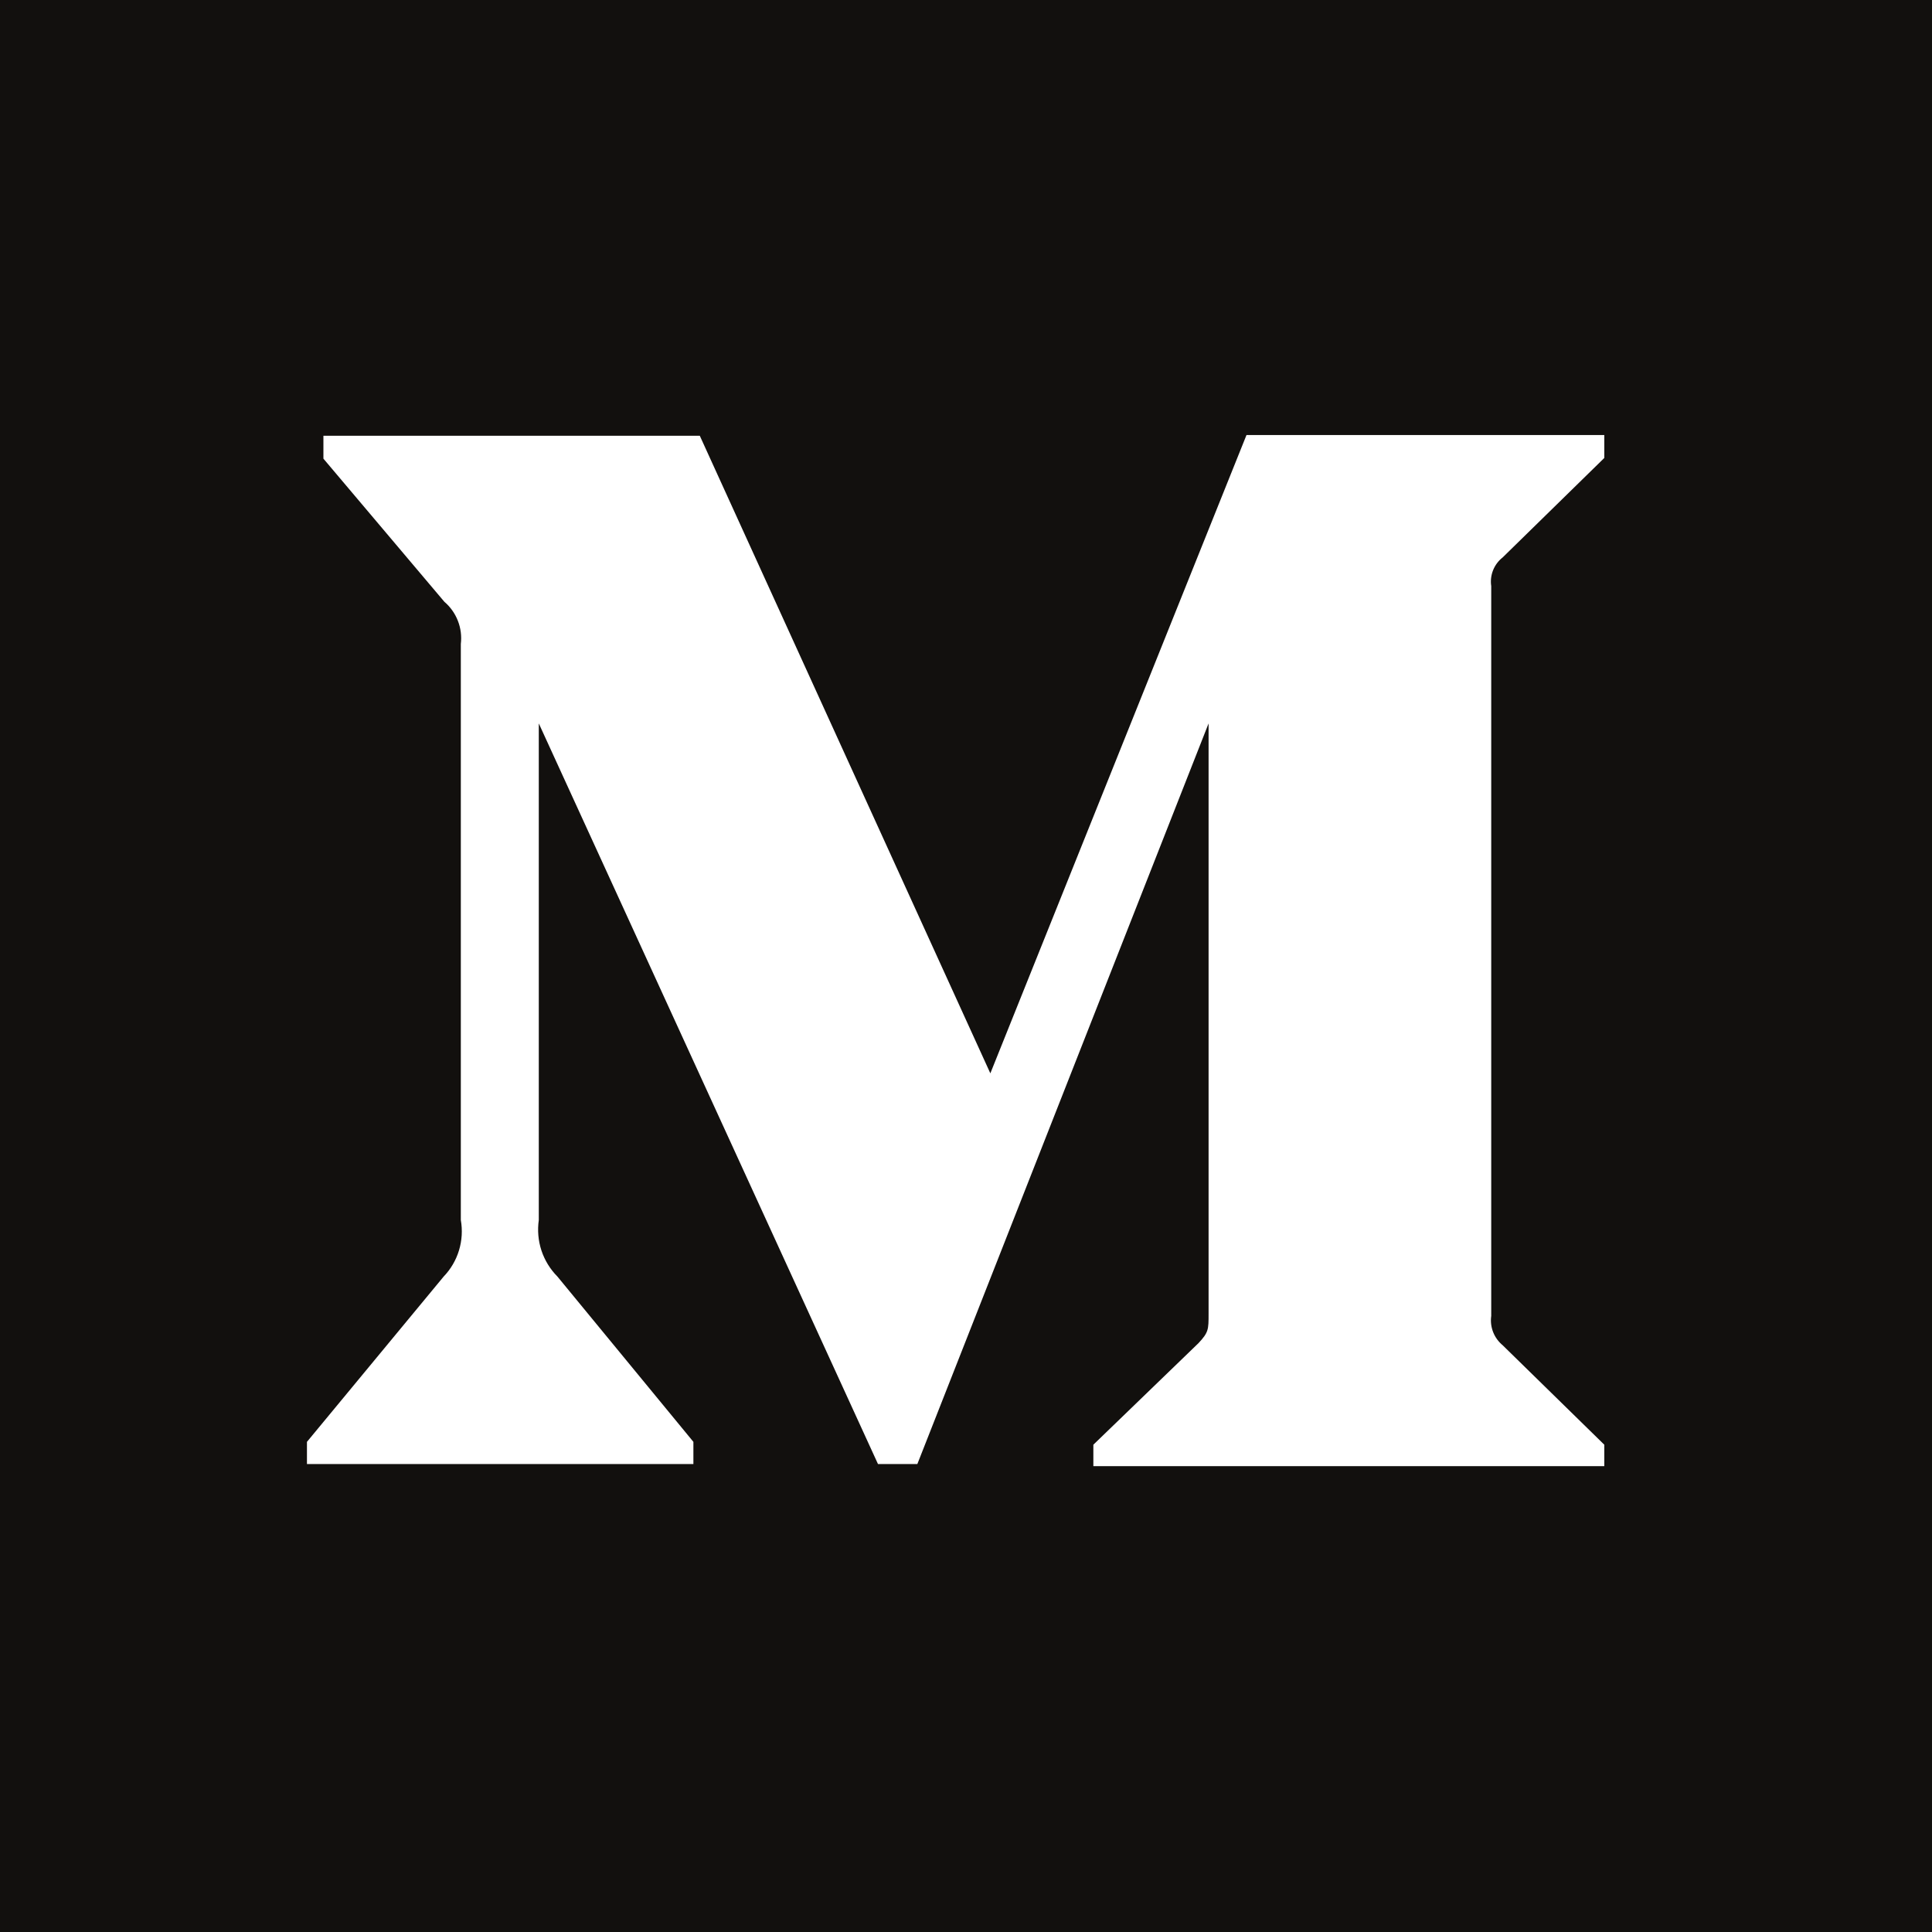
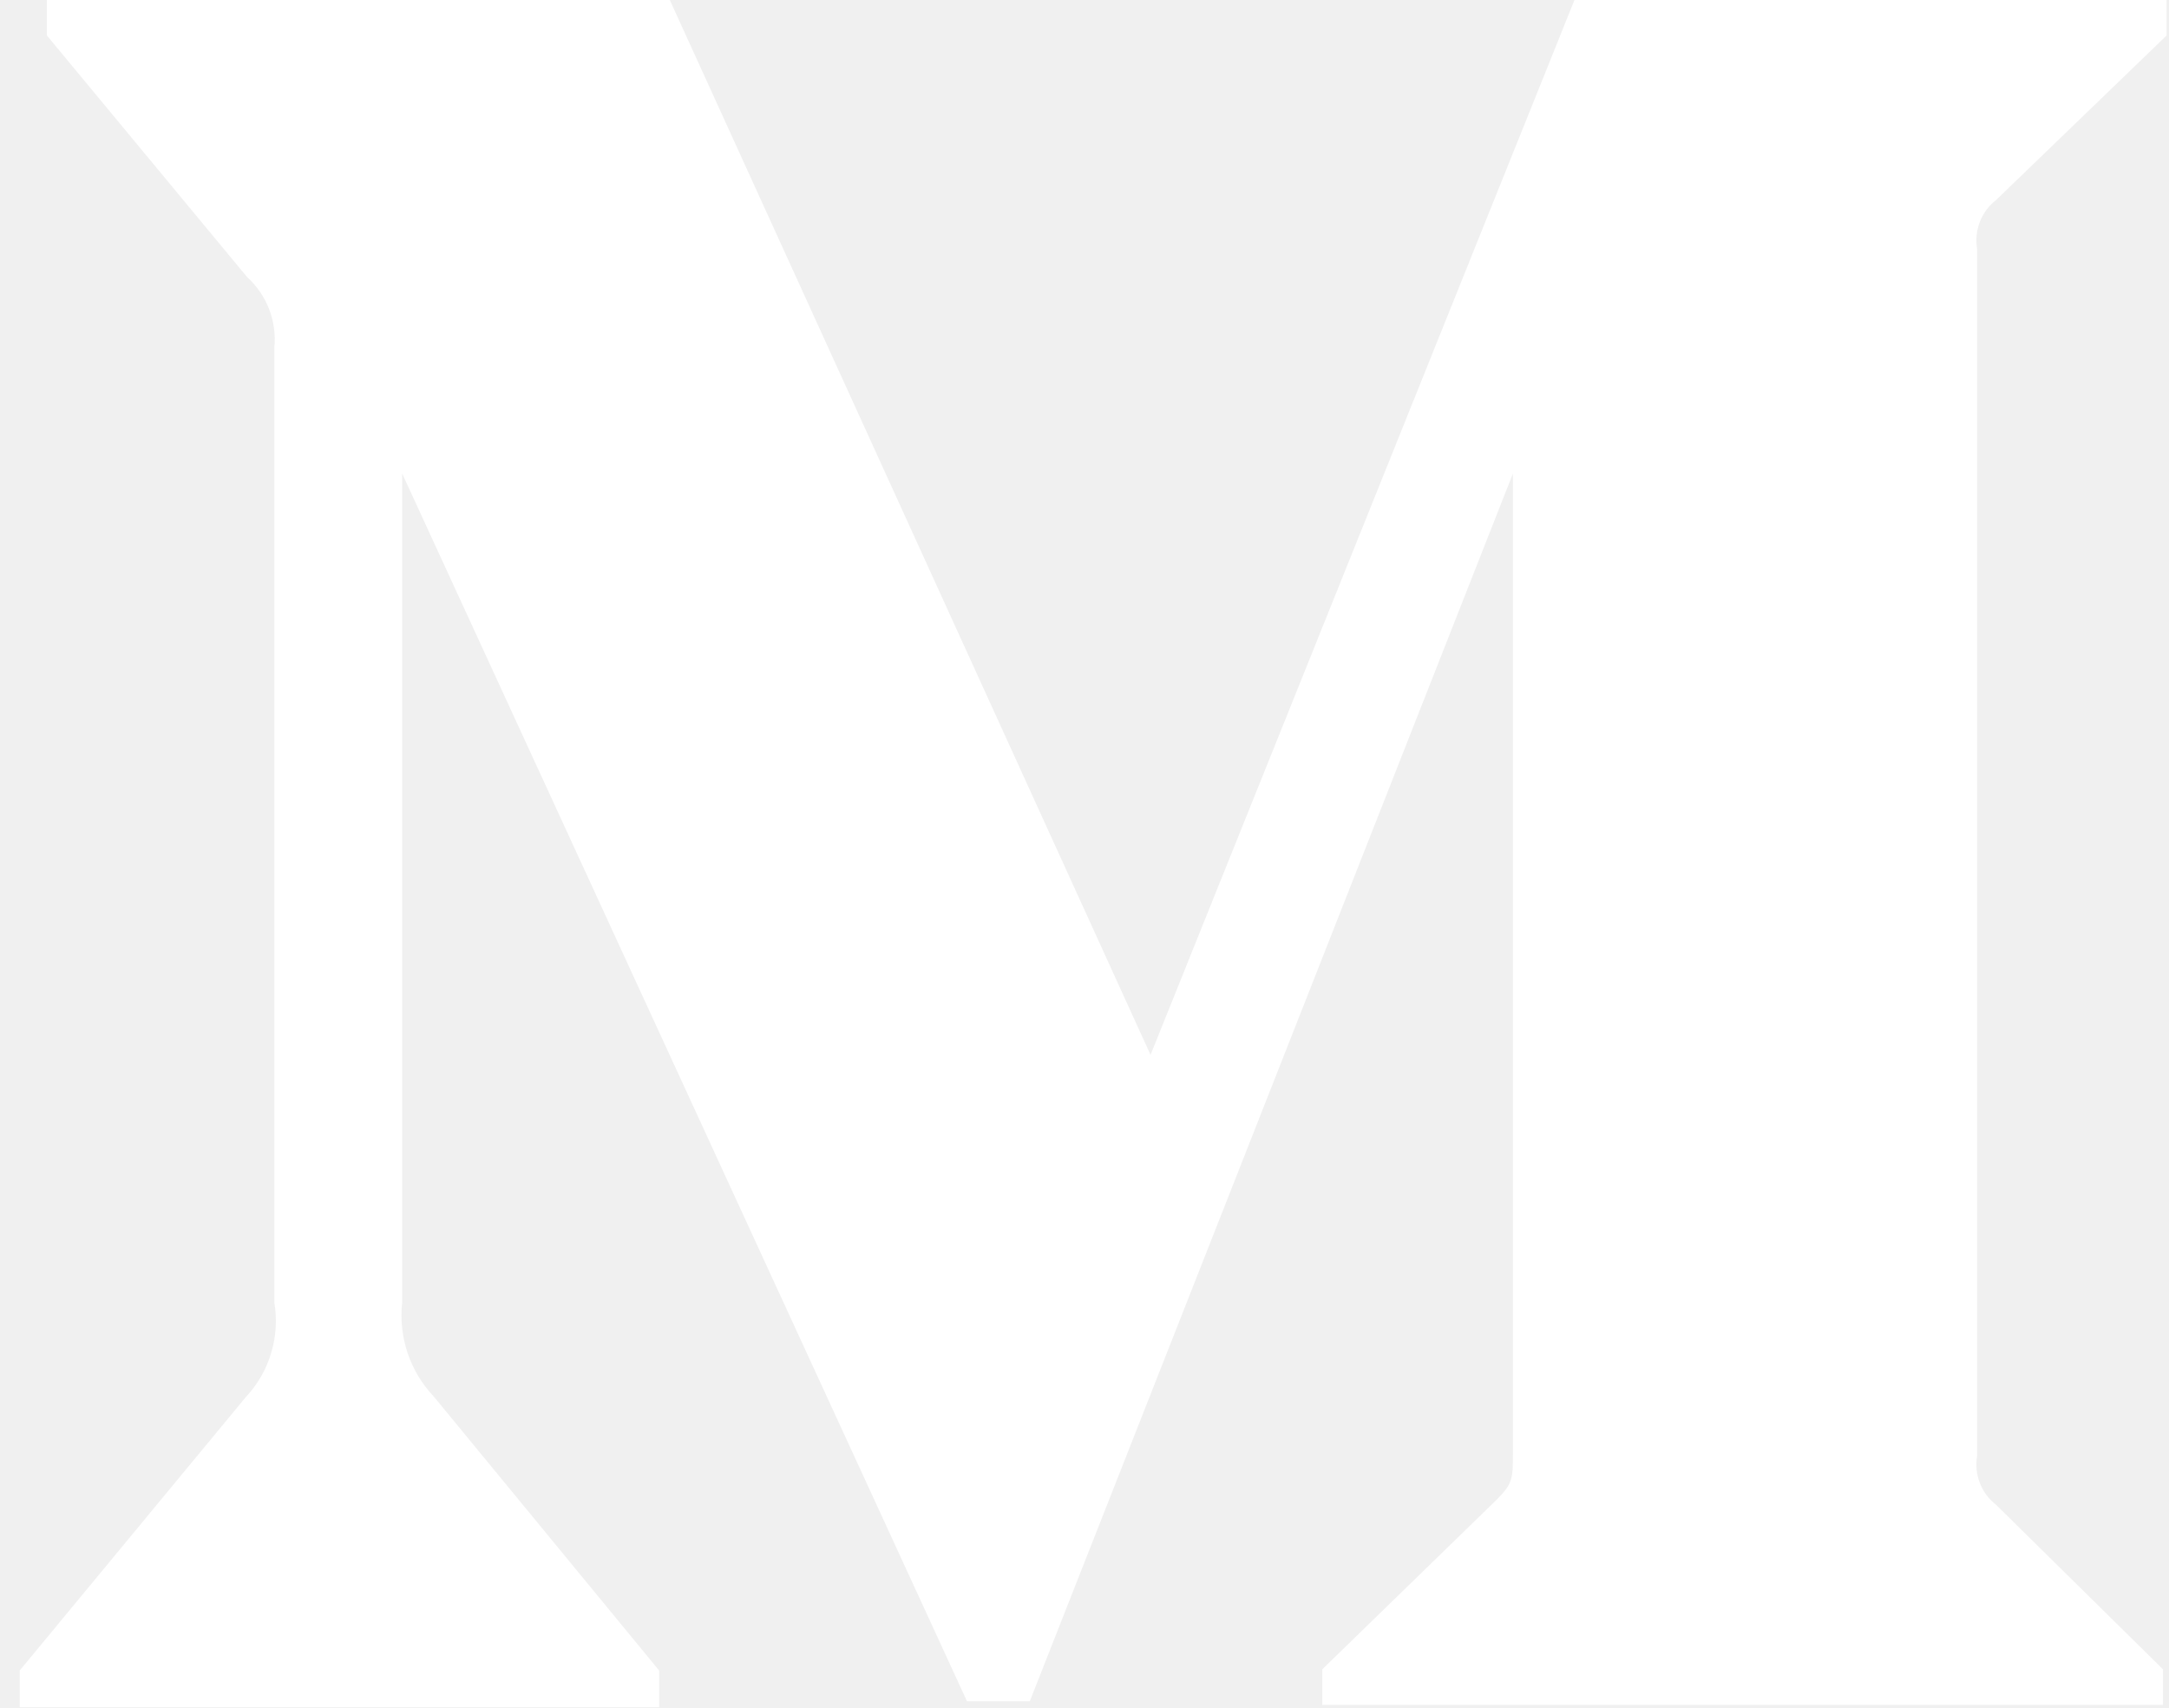
- <svg xmlns="http://www.w3.org/2000/svg" width="50" height="50" viewBox="0 0 50 50" fill="none">
-   <path d="M50 0H0V50H50V0Z" fill="#12100E" />
-   <path d="M11.926 16.667C11.95 16.464 11.925 16.258 11.85 16.067C11.776 15.876 11.656 15.707 11.5 15.574L8.37 11.87V11.278H18.111L25.63 27.778L32.259 11.259H41.519V11.852L38.889 14.426C38.779 14.512 38.693 14.627 38.641 14.757C38.589 14.887 38.572 15.028 38.593 15.167V34.056C38.573 34.197 38.59 34.341 38.642 34.474C38.694 34.607 38.779 34.724 38.889 34.815L41.519 37.389V37.944H28.296V37.389L31.018 34.759C31.278 34.481 31.278 34.407 31.278 34V18.722L23.741 37.889H22.722L13.944 18.722V31.574C13.906 31.839 13.929 32.108 14.012 32.362C14.096 32.616 14.238 32.847 14.426 33.037L17.945 37.315V37.889H7.944V37.315L11.482 33.037C11.666 32.846 11.802 32.613 11.879 32.359C11.956 32.105 11.972 31.836 11.926 31.574V16.667Z" fill="white" />
+ <svg xmlns="http://www.w3.org/2000/svg" width="47" height="37" viewBox="0 0 47 37" fill="none">
+   <path d="M5.944 7.544C5.973 7.259 5.935 6.971 5.833 6.703C5.73 6.436 5.566 6.196 5.354 6.004L1.017 0.77V0H14.514L24.931 22.862L34.117 0H46.947V0.77L43.252 4.336C43.095 4.458 42.974 4.621 42.902 4.806C42.83 4.991 42.809 5.192 42.841 5.388V31.56C42.809 31.756 42.83 31.958 42.902 32.143C42.974 32.328 43.095 32.49 43.252 32.612L46.87 36.179V36.949H28.652V36.179L32.424 32.51C32.783 32.151 32.783 32.048 32.783 31.483V10.264L22.314 36.872H20.954L8.715 10.264V28.225C8.674 28.597 8.714 28.973 8.834 29.328C8.954 29.682 9.15 30.006 9.408 30.277L14.283 36.205V37H0.427V36.205L5.328 30.277C5.582 30.006 5.77 29.679 5.876 29.323C5.983 28.967 6.006 28.591 5.944 28.225V7.544Z" fill="white" />
</svg>
